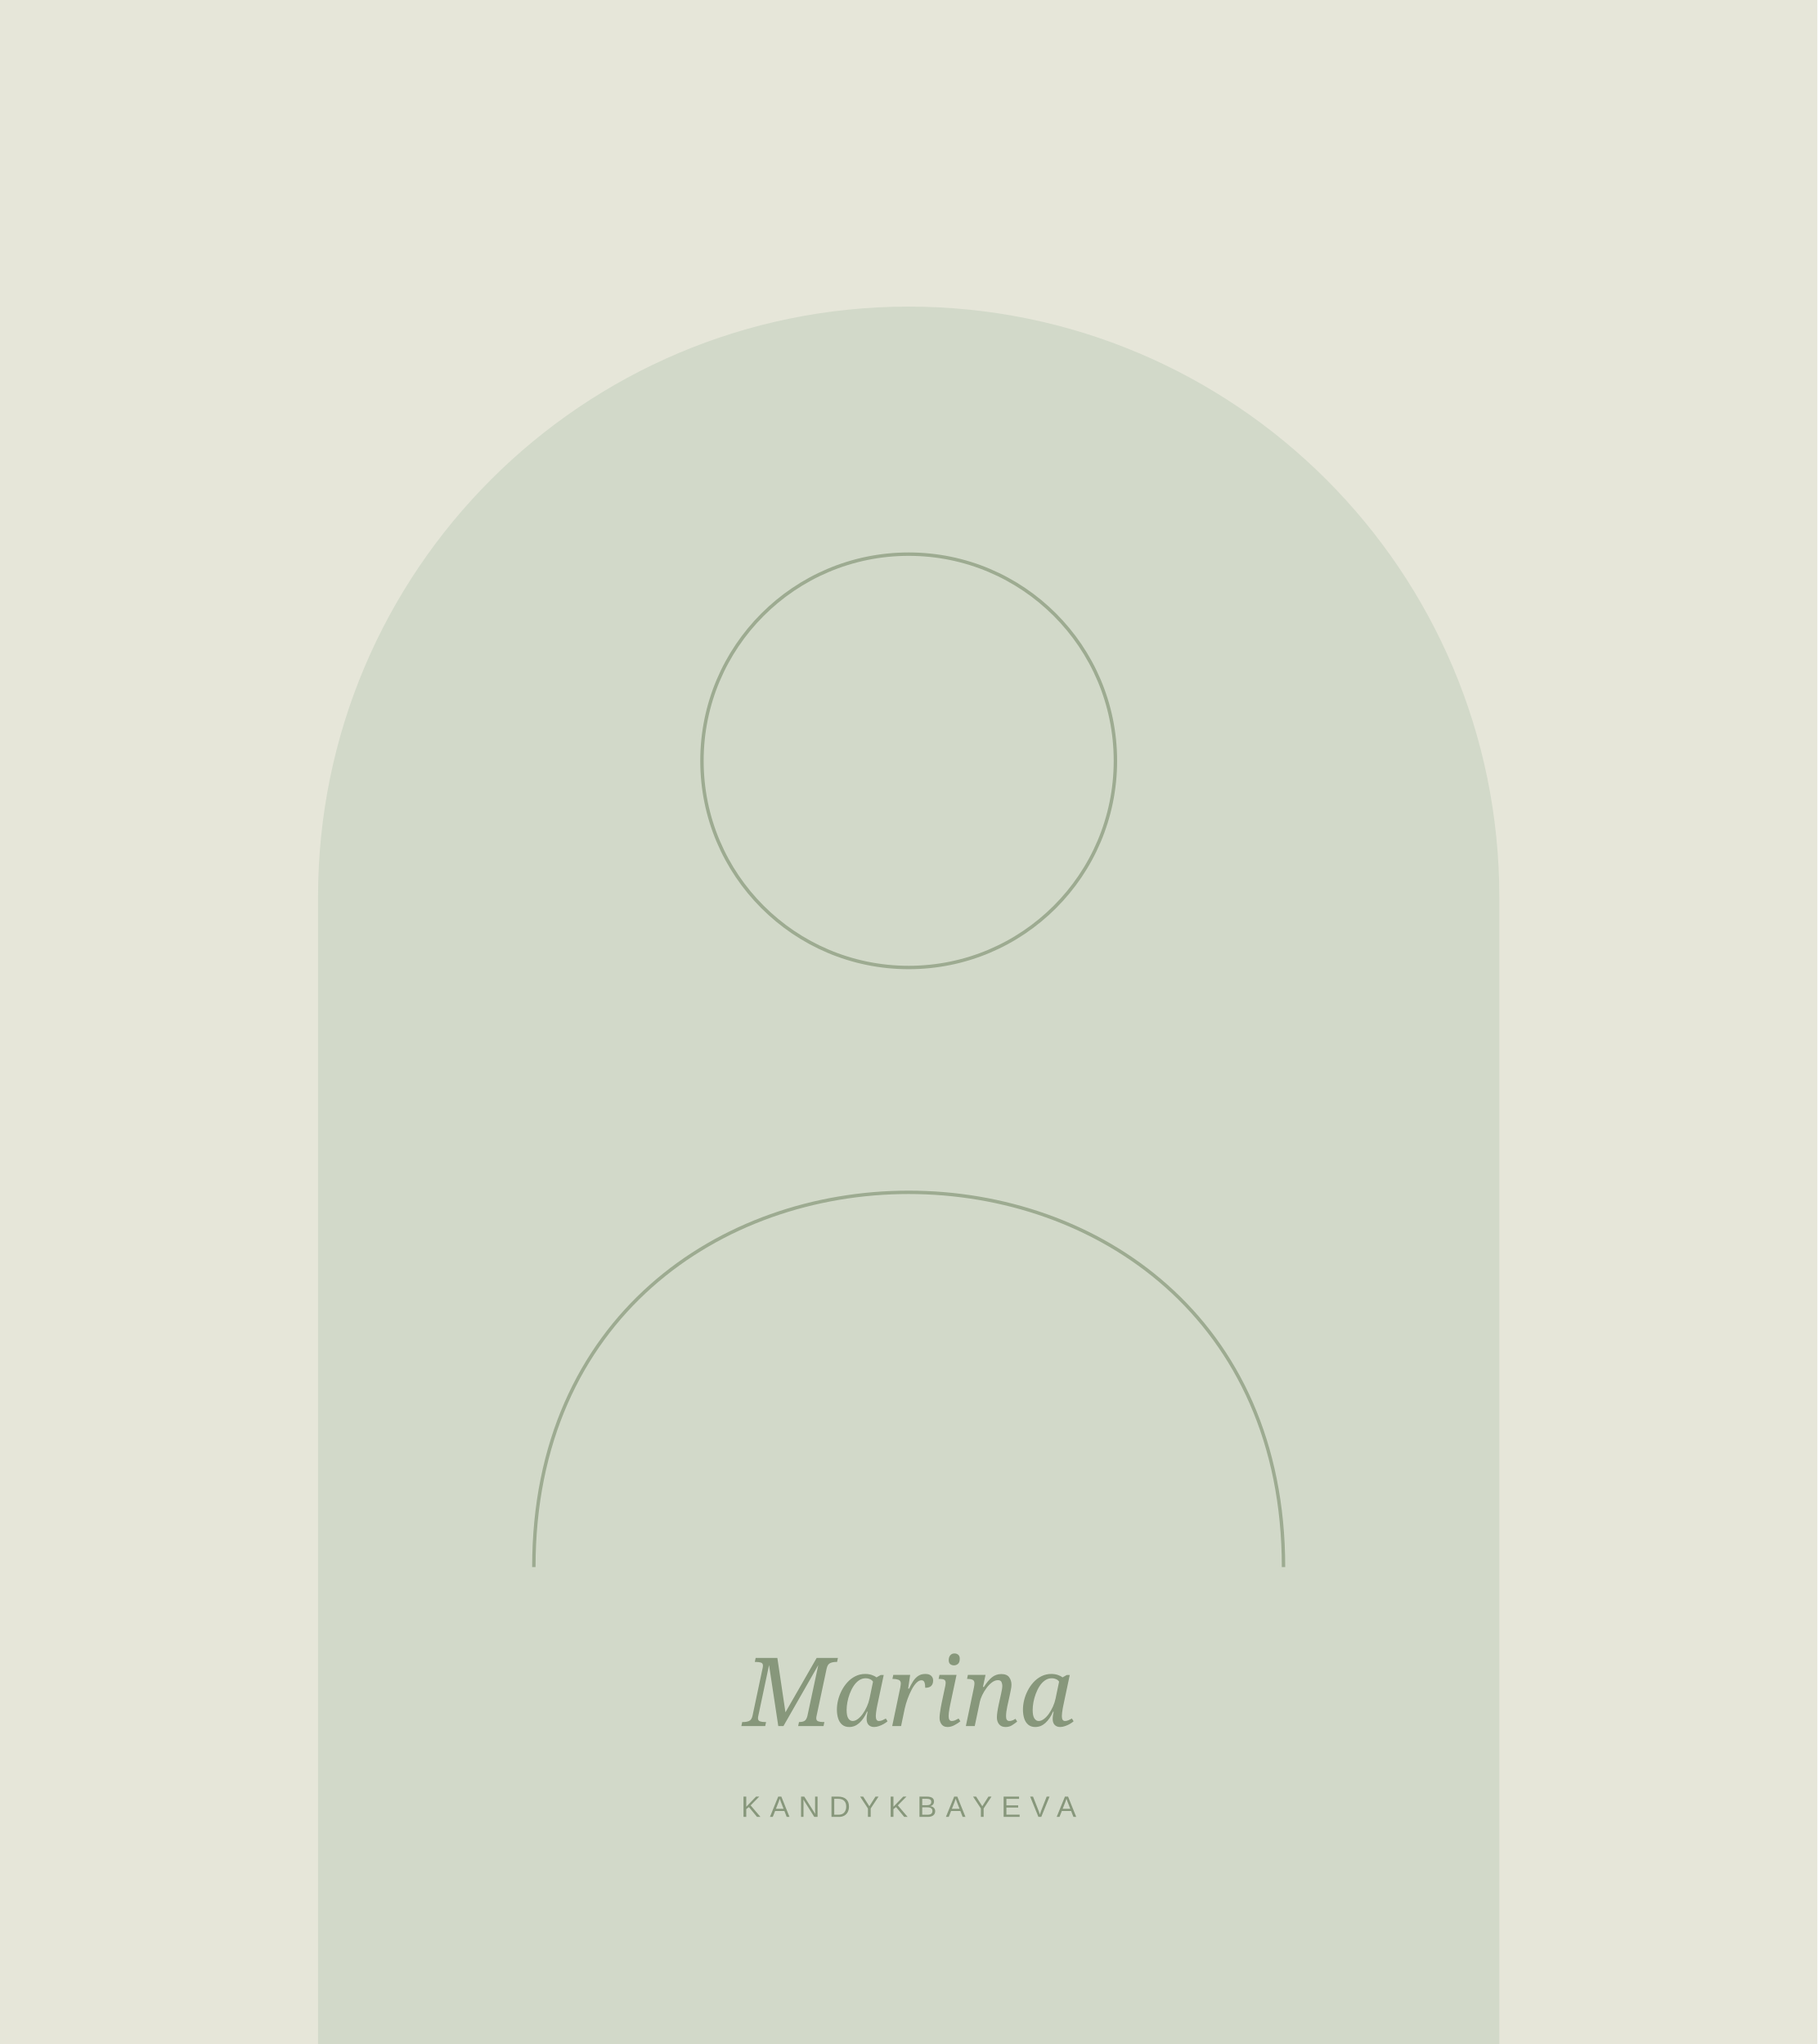
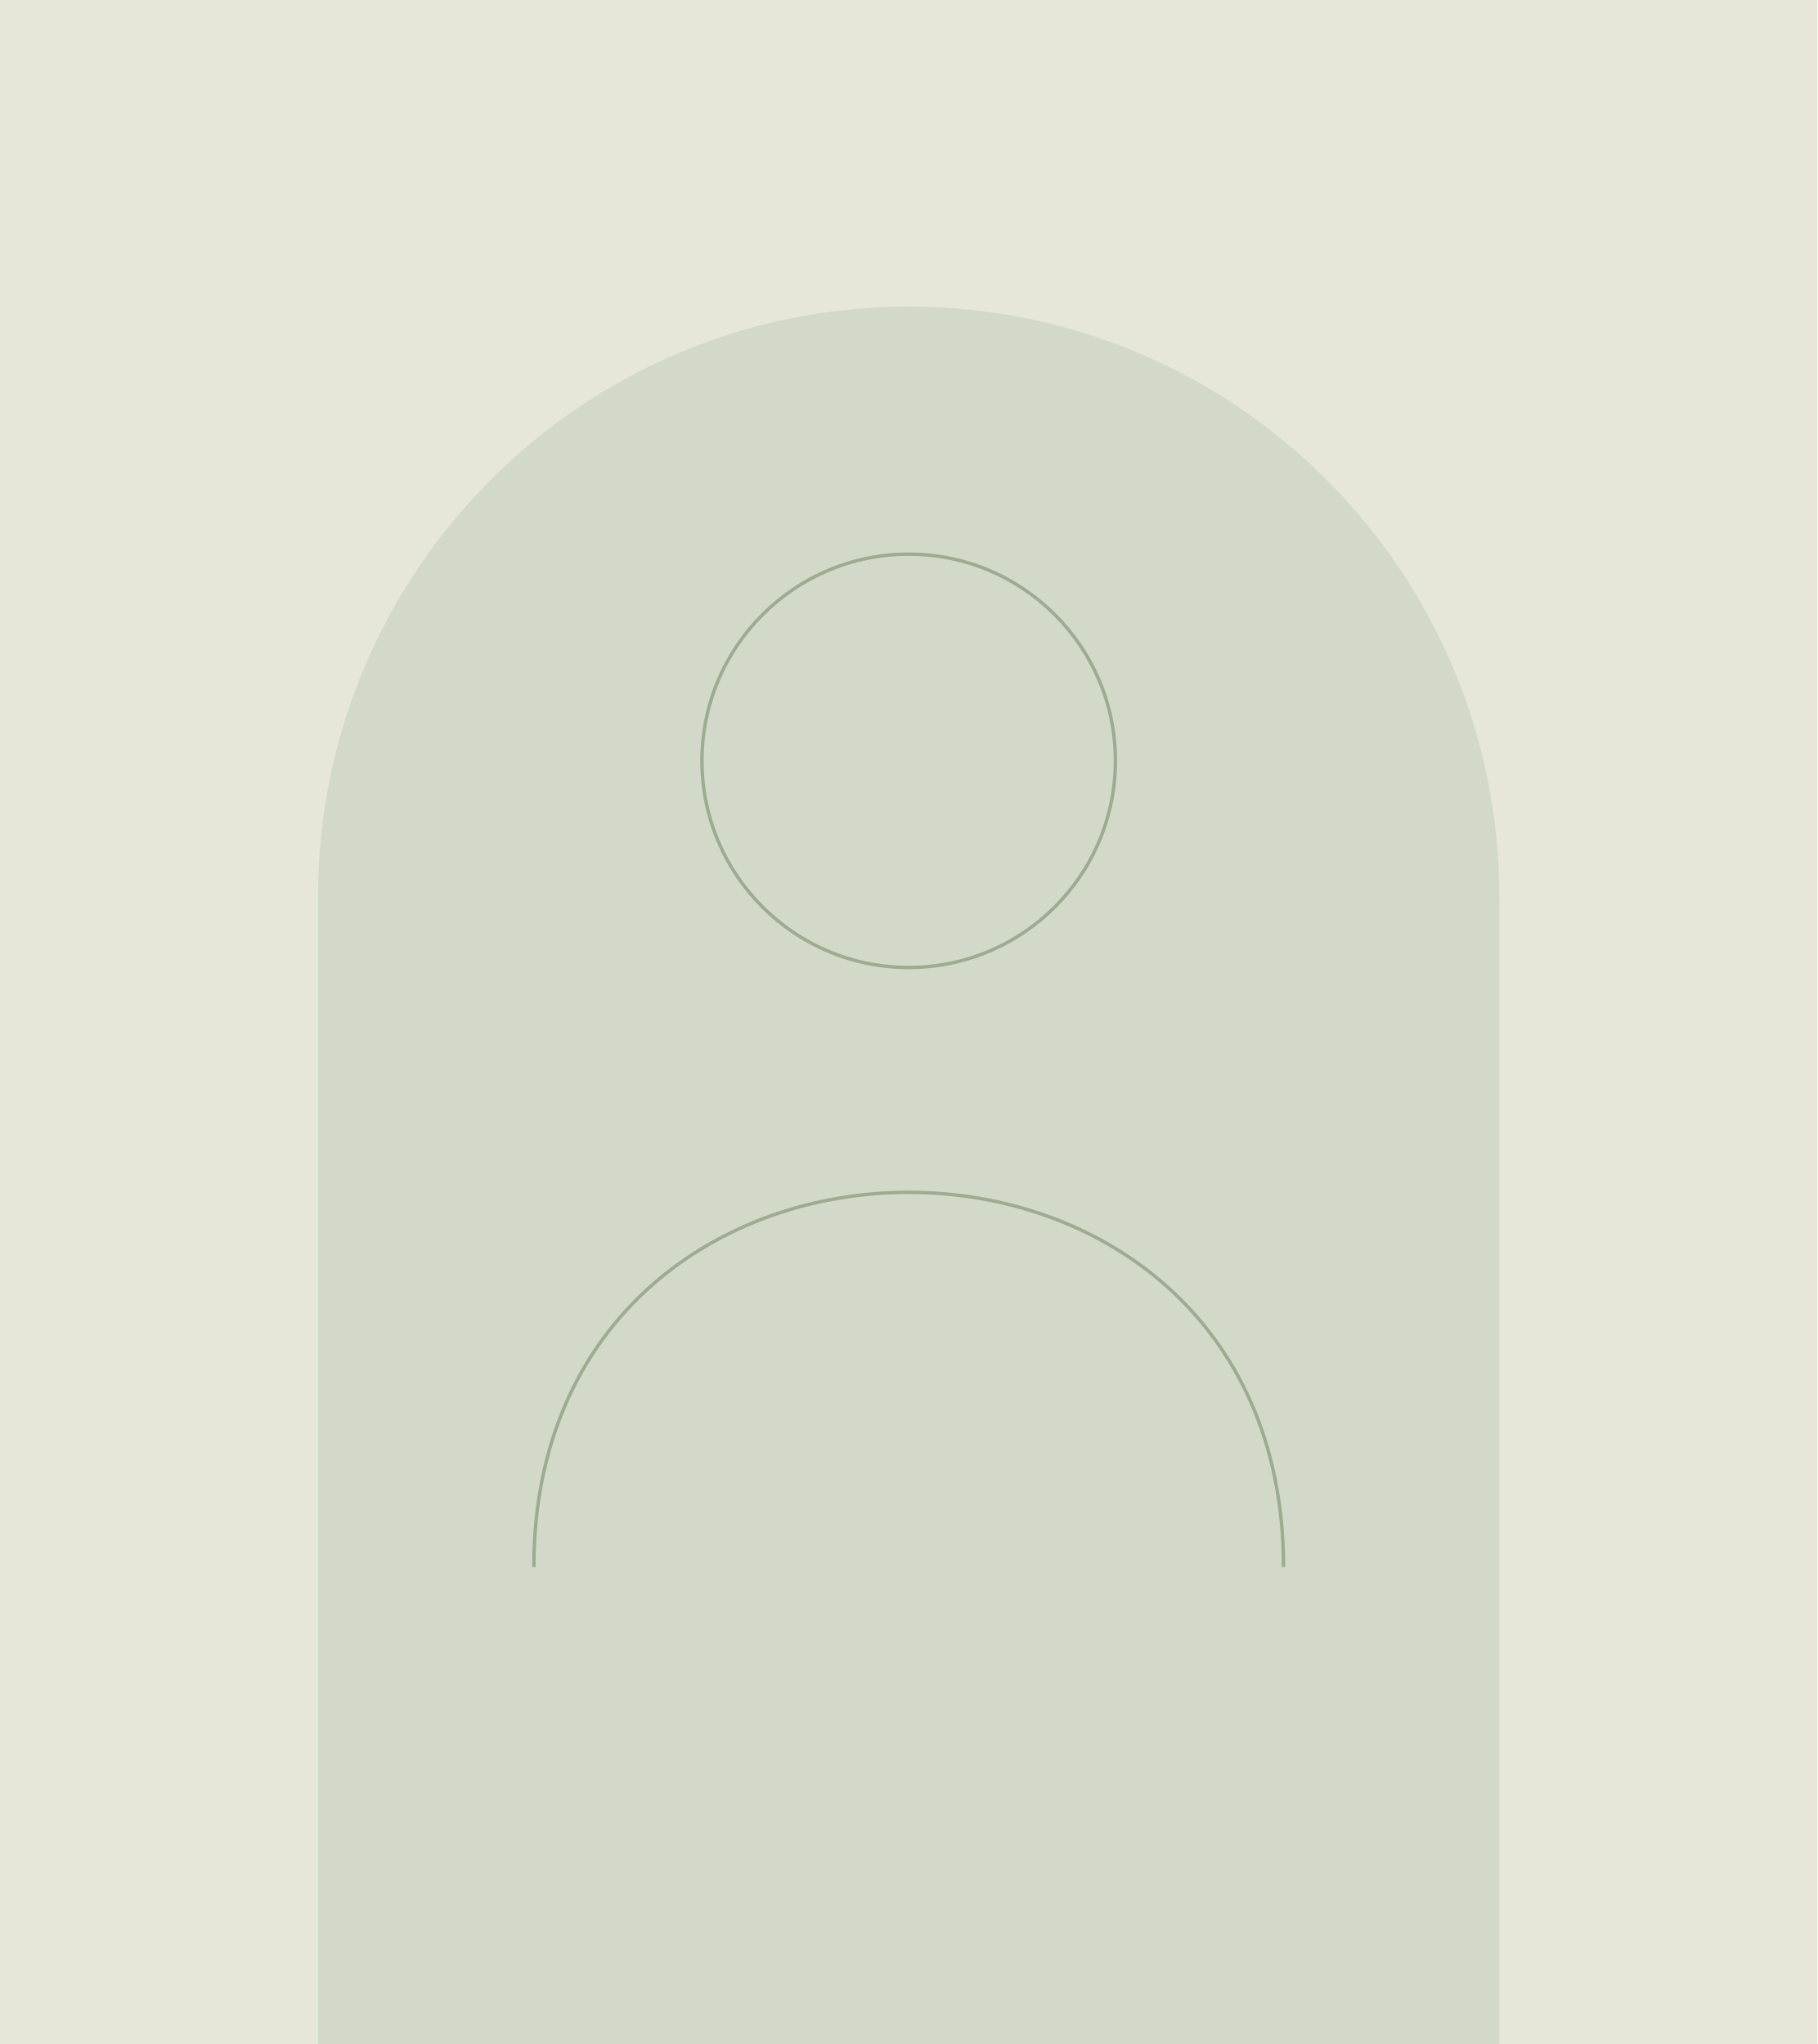
<svg xmlns="http://www.w3.org/2000/svg" viewBox="0 0 800 900" role="img">
  <rect width="100%" height="100%" fill="#e6e6d9" />
  <path d="M140 900V395a260 260 0 1 1 520 0v505" fill="#d2d9c9" />
  <circle cx="400" cy="335" r="91" fill="none" stroke="#9dab91" stroke-width="1.5" />
  <path d="M235 690c0-220 330-220 330 0" fill="none" stroke="#9dab91" stroke-width="1.5" />
-   <text x="400" y="760" text-anchor="middle" fill="#87977b" font-family="Georgia,serif" font-size="42" font-style="italic">Marina</text>
-   <text x="400" y="800" text-anchor="middle" fill="#87977b" font-family="Arial,sans-serif" font-size="13" letter-spacing="4">KANDYKBAYEVA</text>
</svg>
